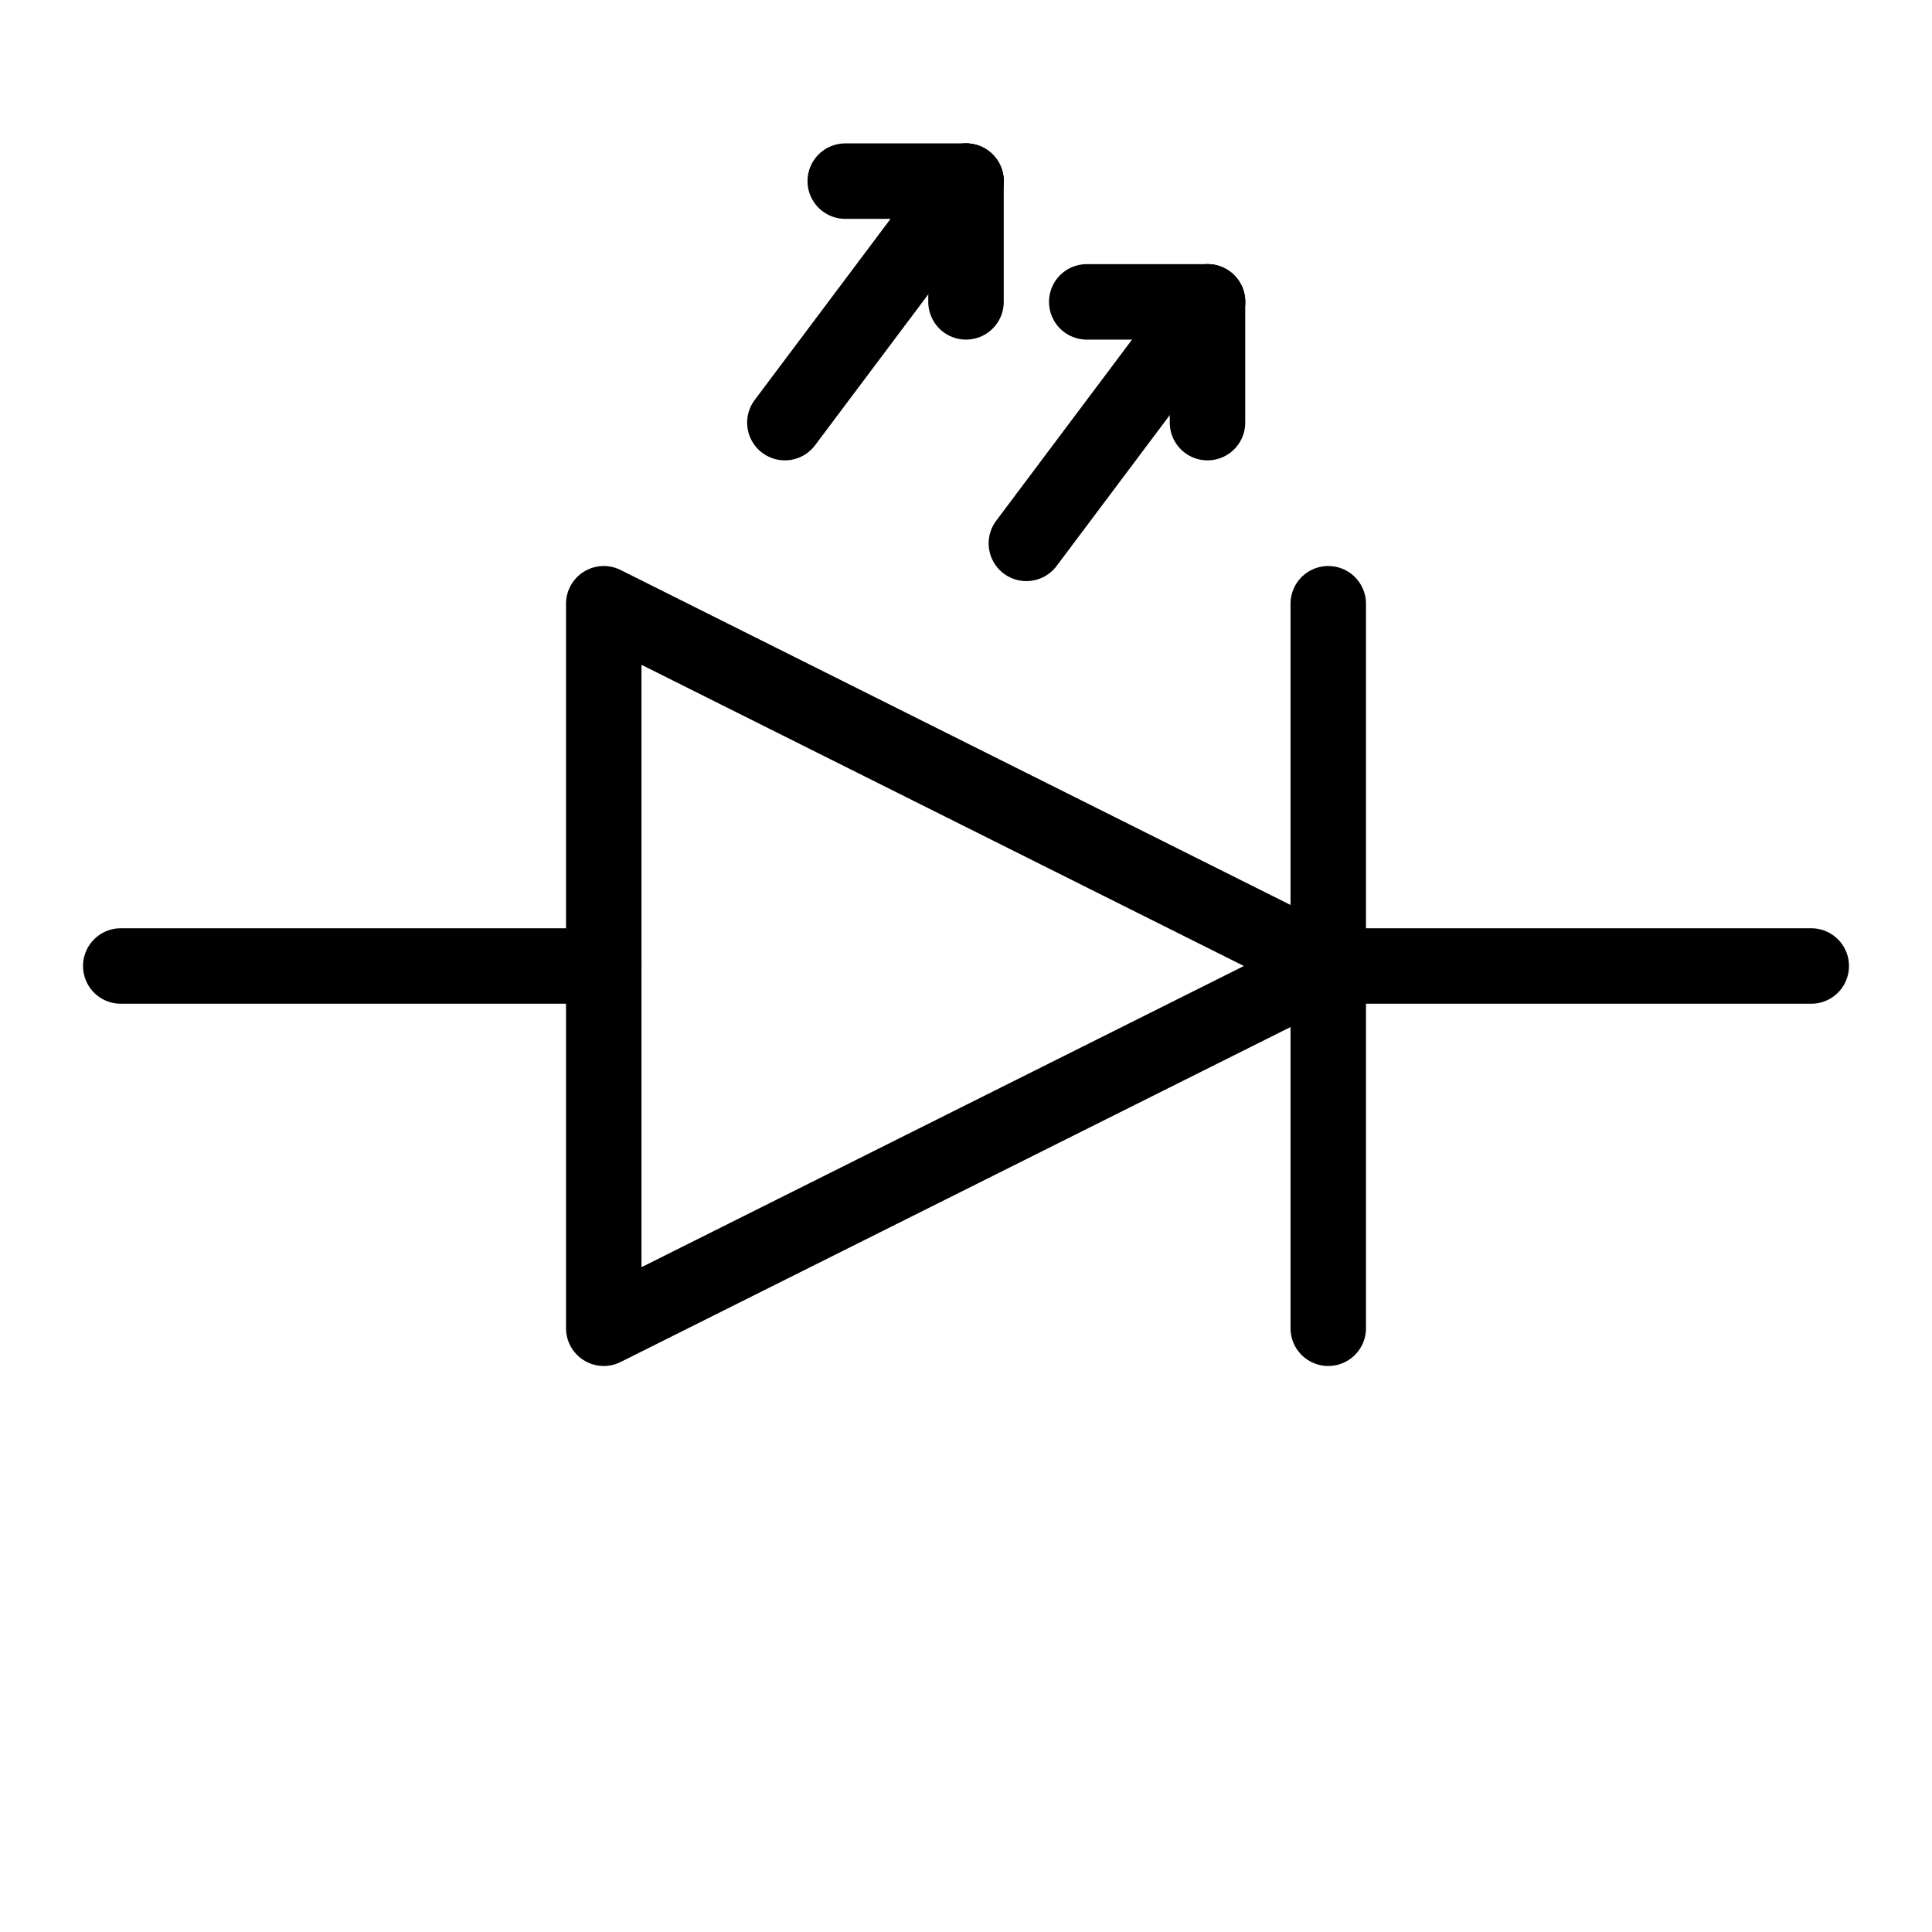
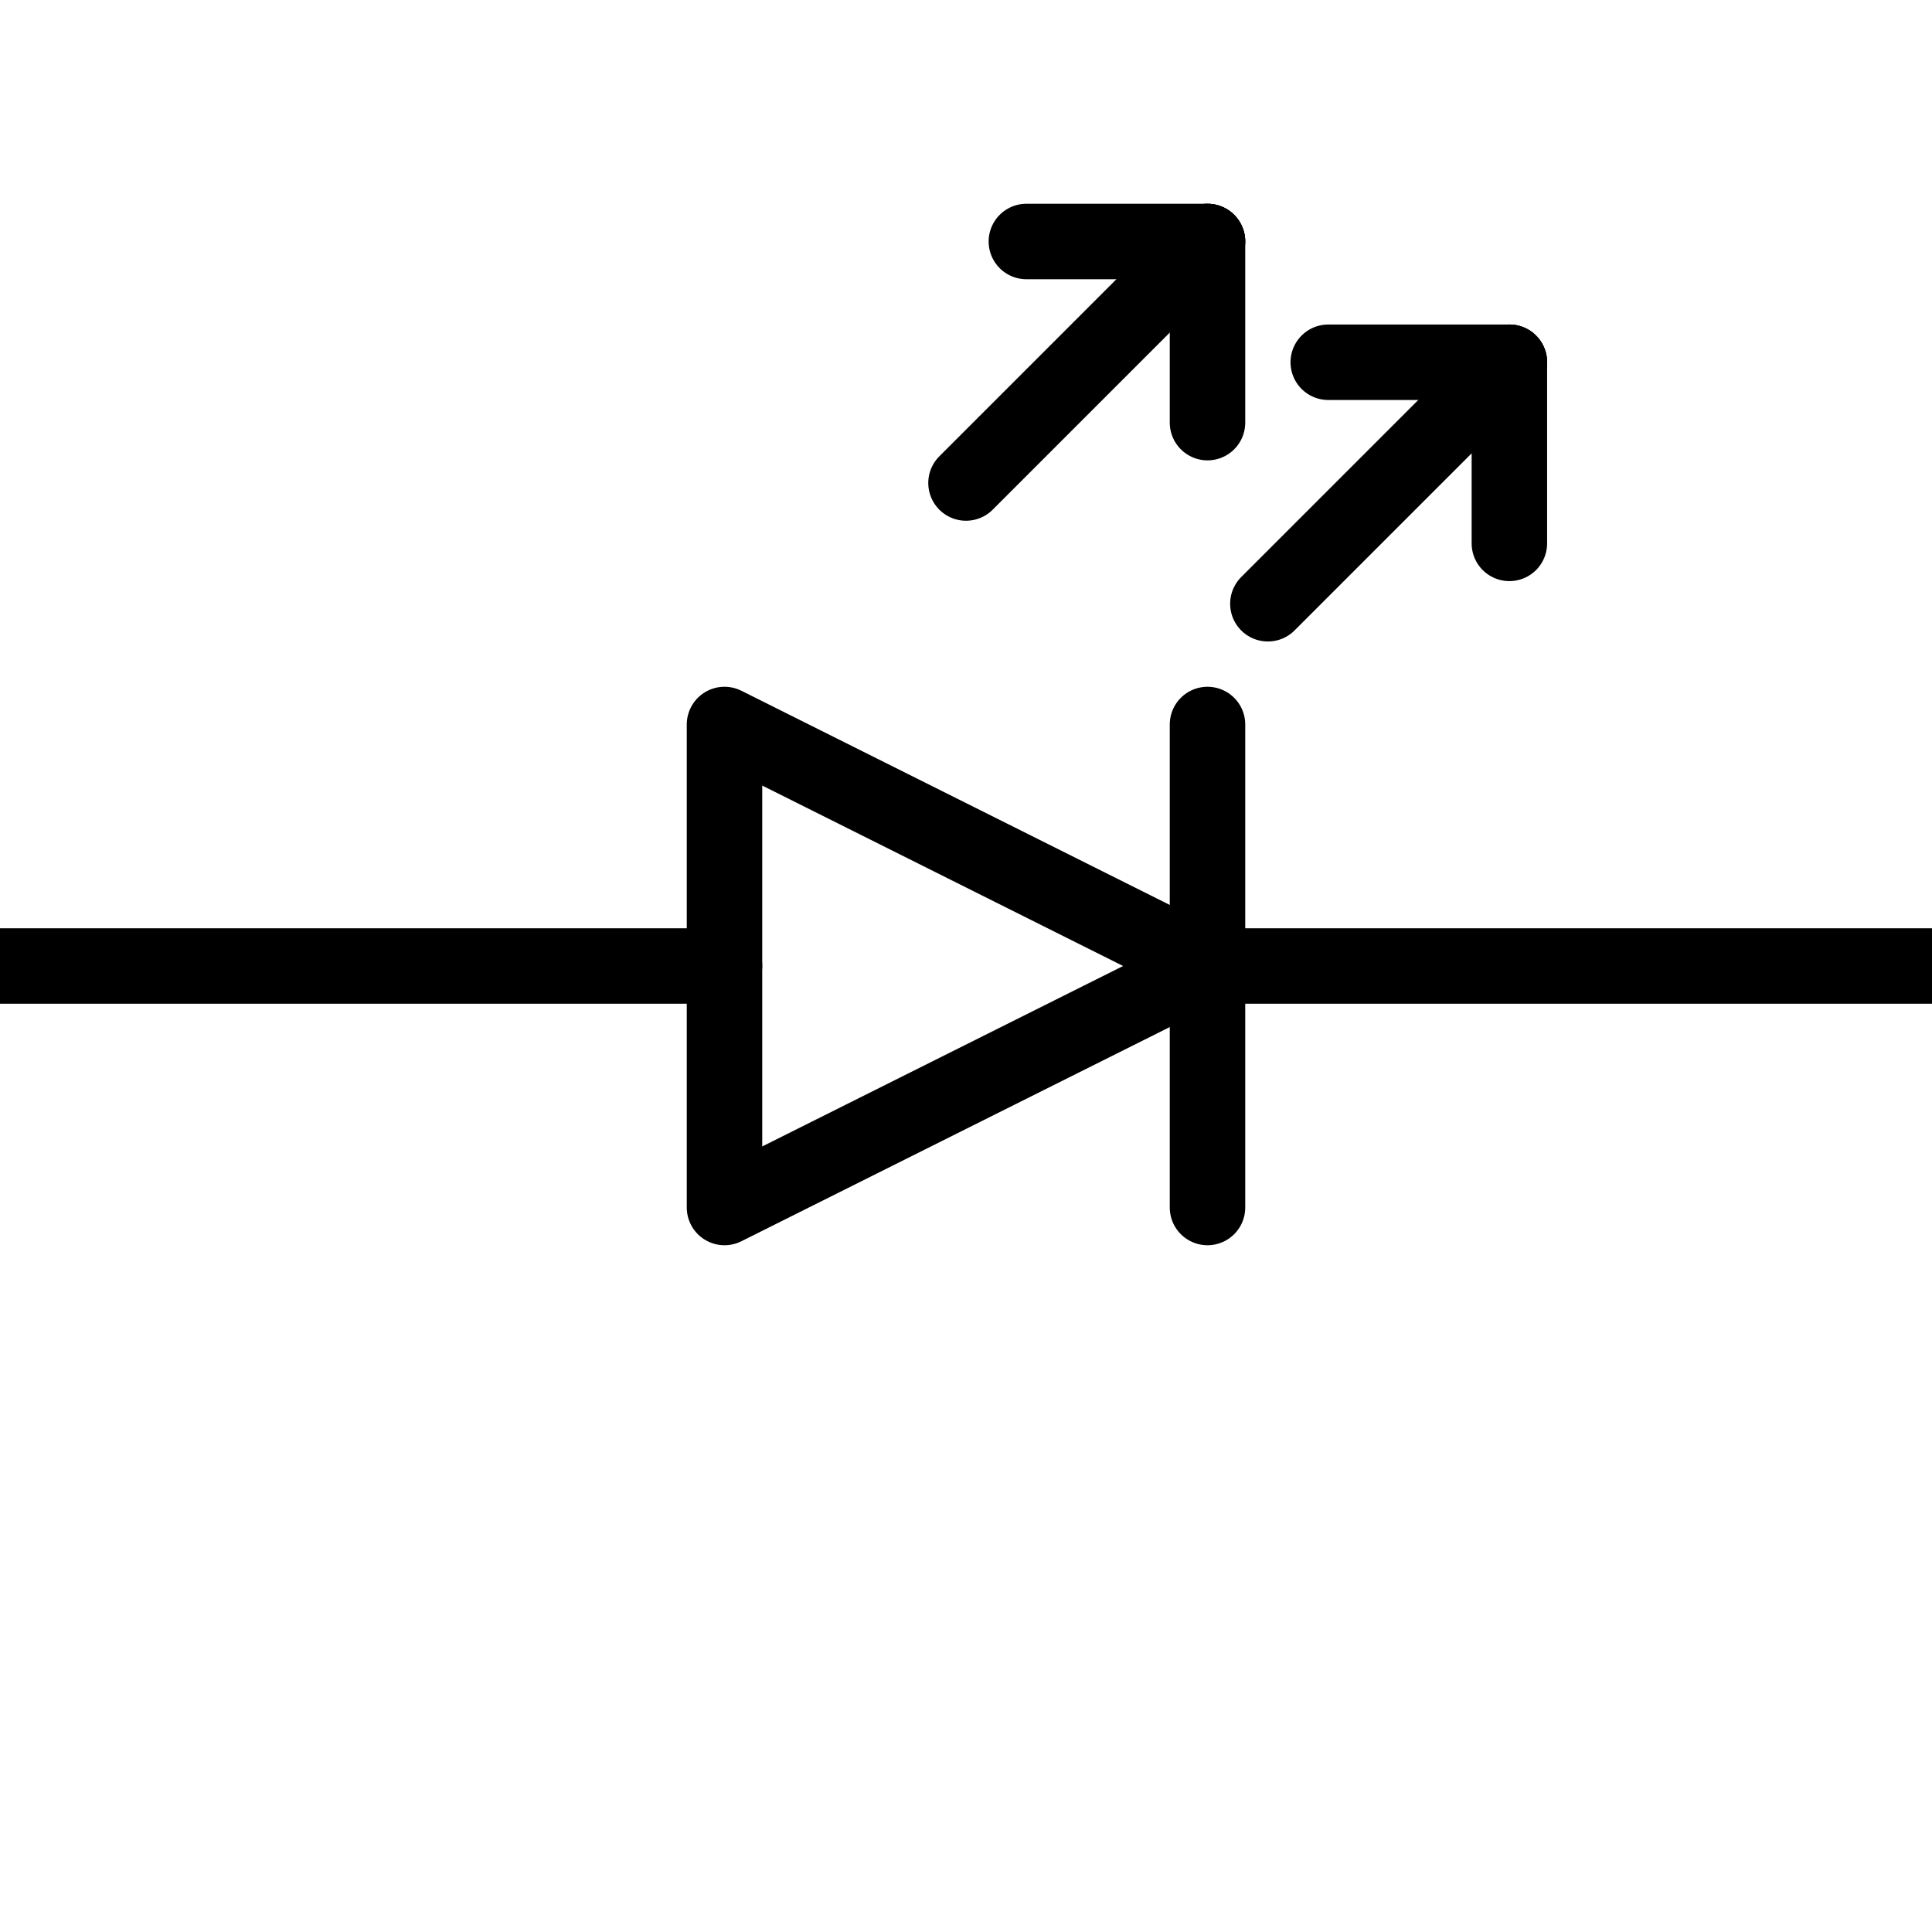
<svg xmlns="http://www.w3.org/2000/svg" width="64" height="64" viewBox="0 0 64 64" fill="none" stroke="black" stroke-width="2.5" stroke-linecap="round" stroke-linejoin="round">
-   <line x1="4" y1="32" x2="20" y2="32" />
-   <line x1="44" y1="32" x2="60" y2="32" />
-   <polygon points="20,20 44,32 20,44" />
-   <line x1="44" y1="20" x2="44" y2="44" />
-   <line x1="26" y1="14" x2="32" y2="6" />
-   <line x1="32" y1="6" x2="28" y2="6" />
-   <line x1="32" y1="6" x2="32" y2="10" />
-   <line x1="34" y1="18" x2="40" y2="10" />
-   <line x1="40" y1="10" x2="36" y2="10" />
-   <line x1="40" y1="10" x2="40" y2="14" />
+   <line x1="0" y1="32" x2="24" y2="32" />
+   <line x1="40" y1="32" x2="64" y2="32" />
+   <polygon points="24,24 40,32 24,40" />
+   <line x1="40" y1="24" x2="40" y2="40" />
+   <line x1="32" y1="16" x2="40" y2="8" />
+   <line x1="40" y1="8" x2="34" y2="8" />
+   <line x1="40" y1="8" x2="40" y2="14" />
+   <line x1="42" y1="20" x2="50" y2="12" />
+   <line x1="50" y1="12" x2="44" y2="12" />
+   <line x1="50" y1="12" x2="50" y2="18" />
</svg>
